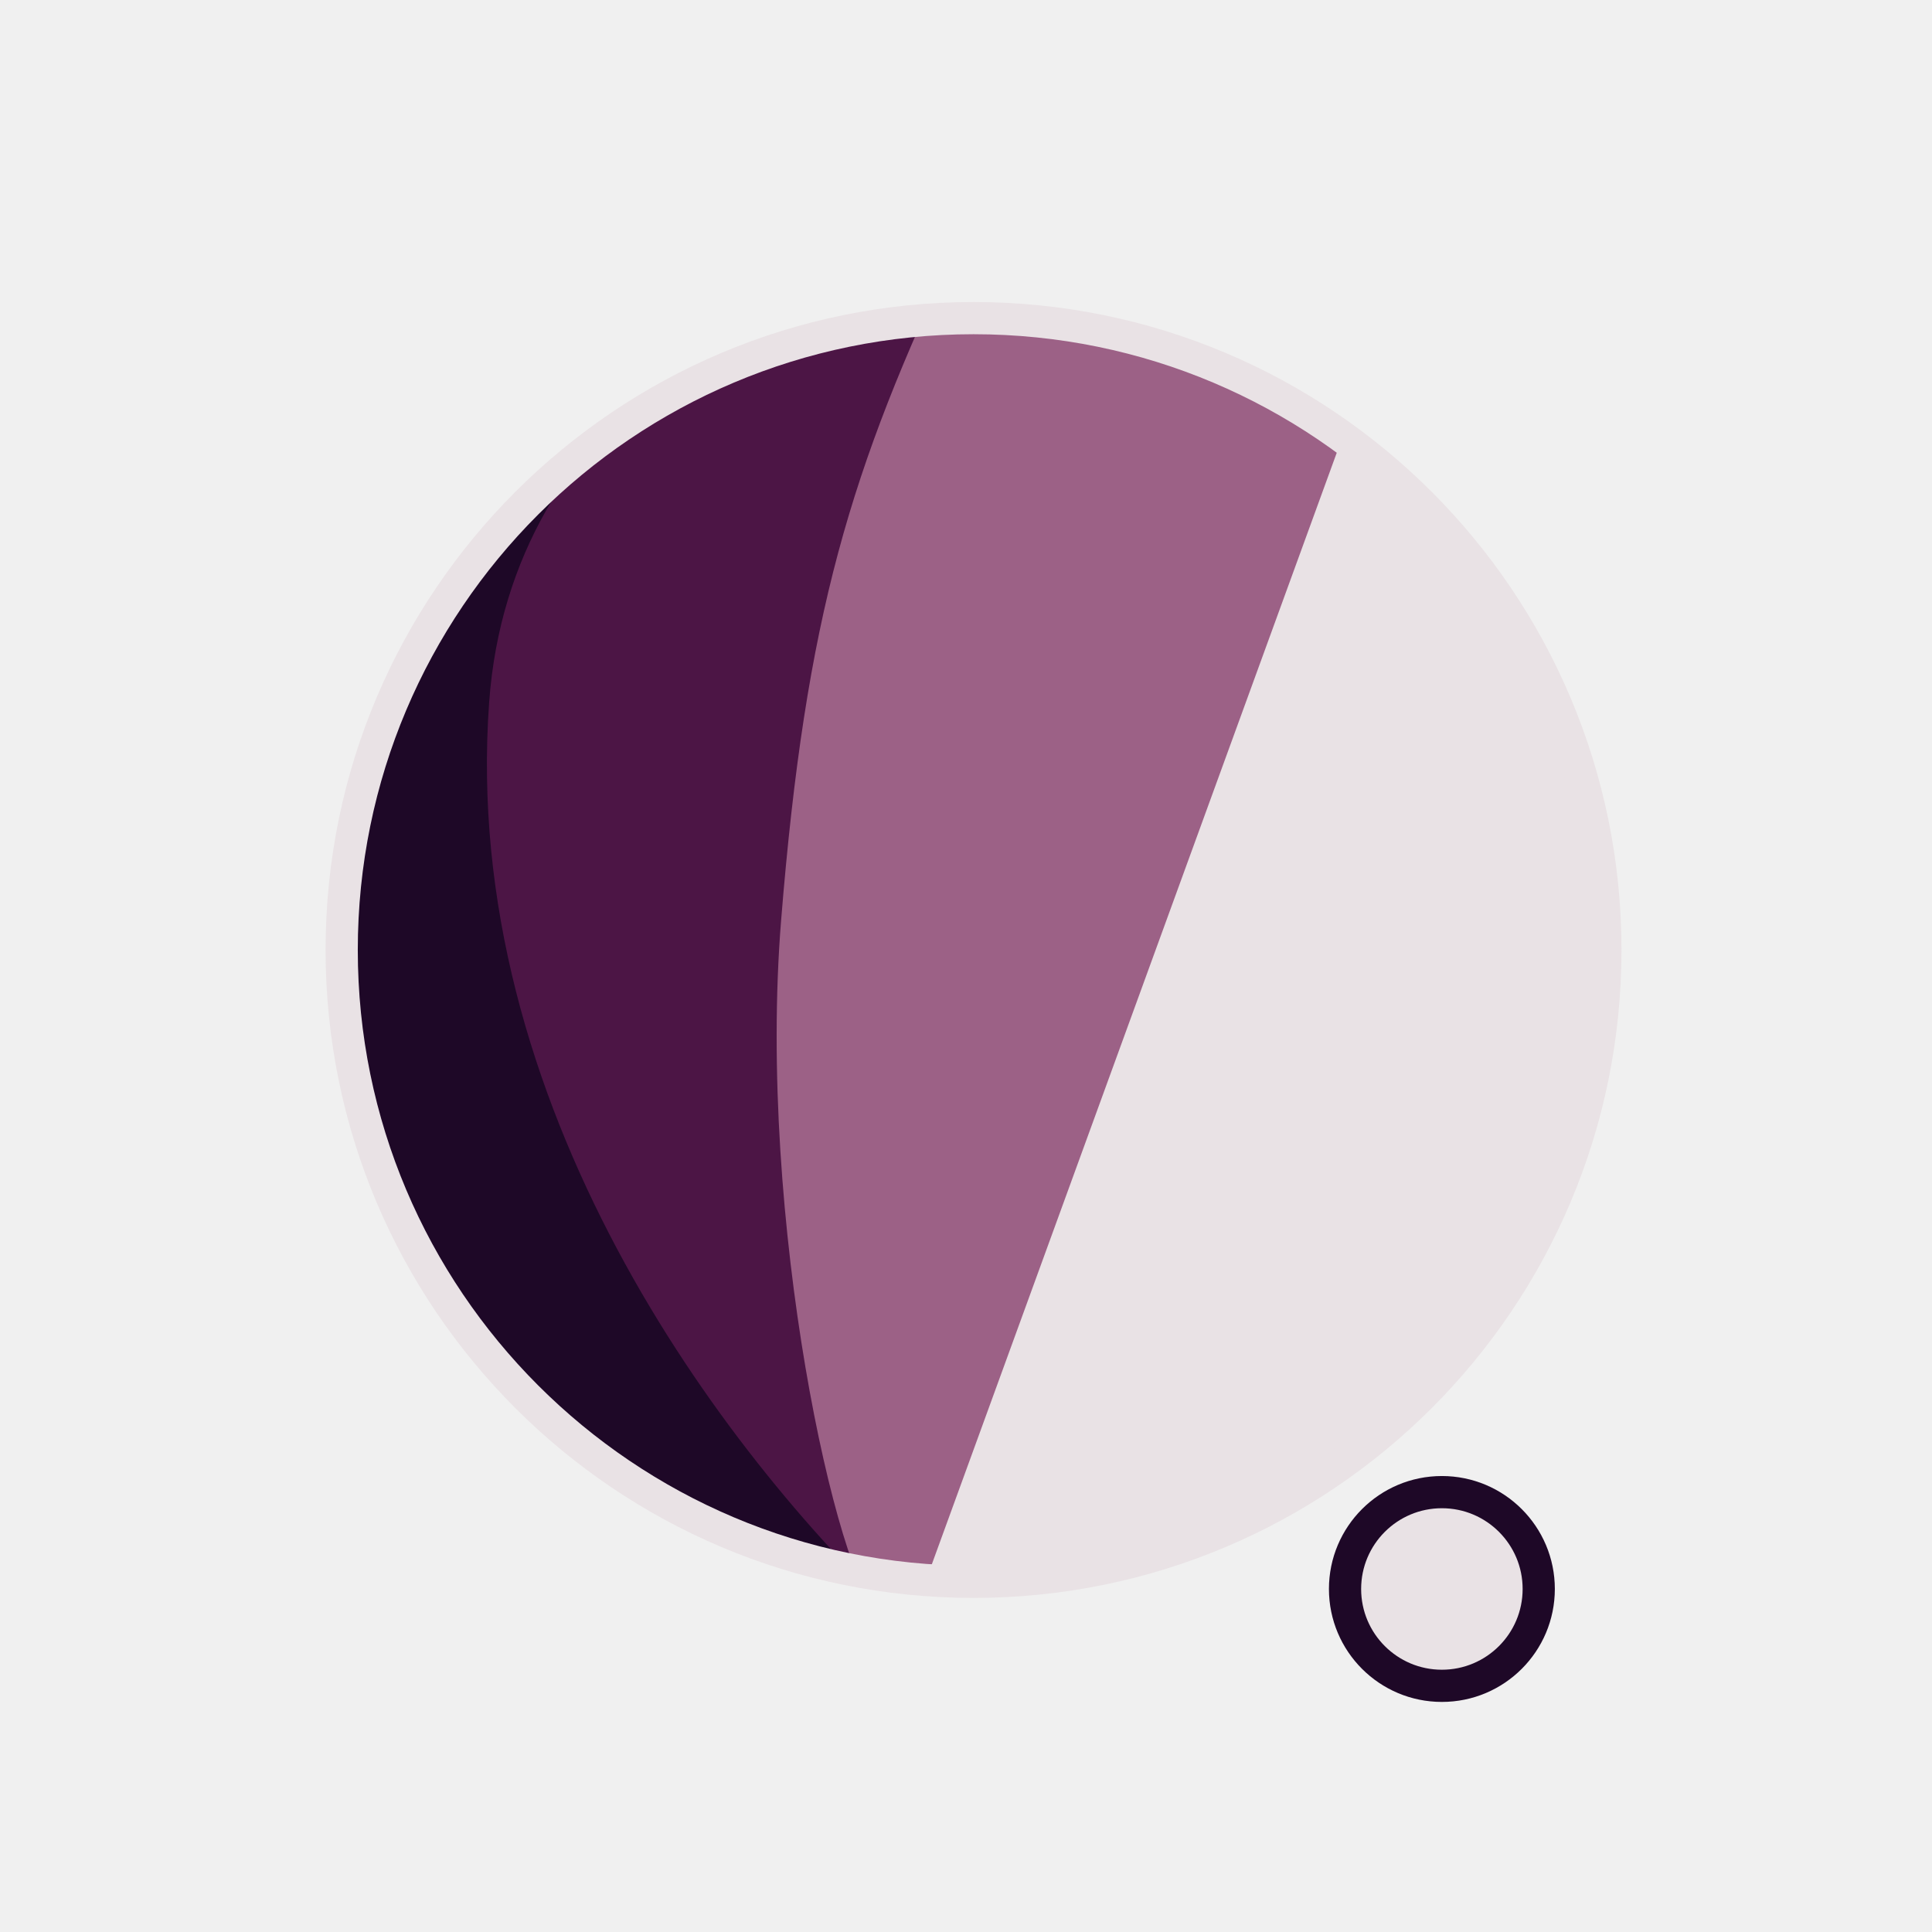
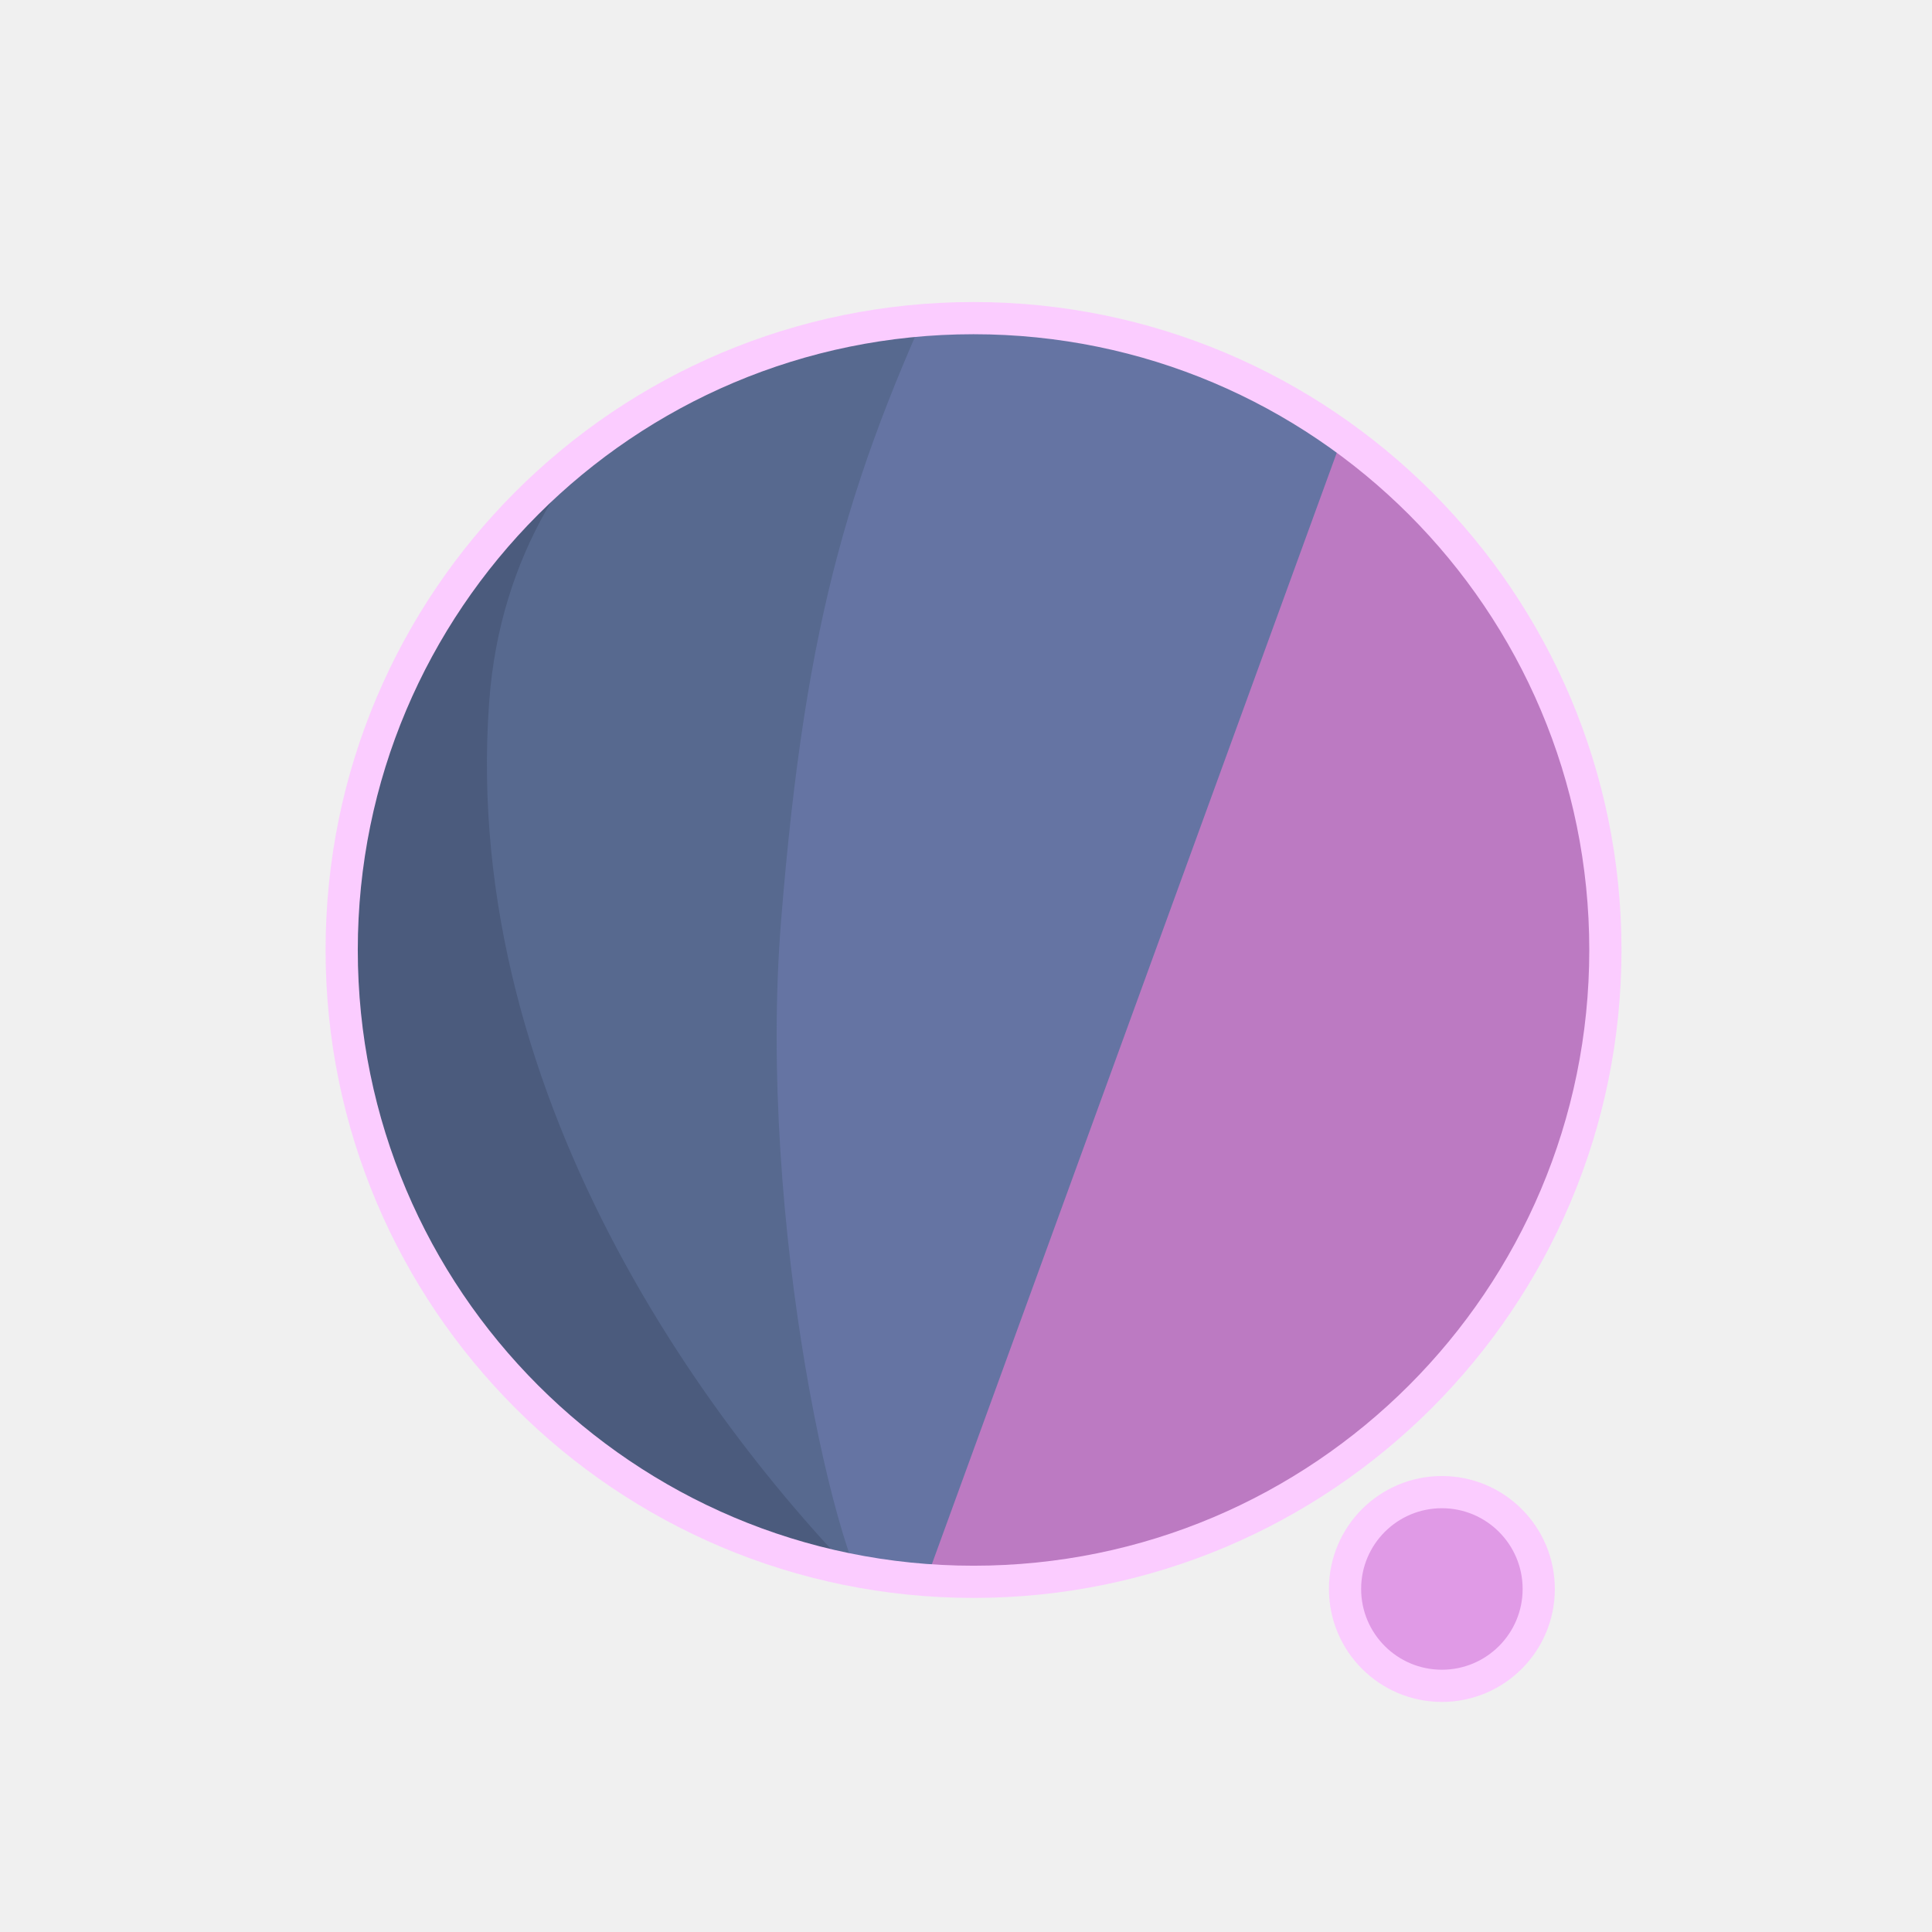
<svg xmlns="http://www.w3.org/2000/svg" width="300" height="300" viewBox="0 0 79.375 79.375" version="1.1" id="svg1">
  <defs id="defs1">
    <filter id="mask-powermask-path-effect5_inverse" style="color-interpolation-filters:sRGB" height="100" width="100" x="-50" y="-50">
      <feColorMatrix id="mask-powermask-path-effect5_primitive1" values="1" type="saturate" result="fbSourceGraphic" />
      <feColorMatrix id="mask-powermask-path-effect5_primitive2" values="-1 0 0 0 1 0 -1 0 0 1 0 0 -1 0 1 0 0 0 1 0 " in="fbSourceGraphic" />
    </filter>
    <clipPath clipPathUnits="userSpaceOnUse" id="clipPath1">
      <circle style="display:inline;fill:#000000;fill-opacity:1;stroke:none;stroke-width:0.214" id="circle3" cx="44.886" cy="38.249" r="22.842" />
    </clipPath>
    <clipPath clipPathUnits="userSpaceOnUse" id="clipPath3">
      <circle style="display:inline;opacity:1;fill:#000000;fill-opacity:1;stroke:none;stroke-width:2.646;stroke-dasharray:none;stroke-opacity:1" id="circle4" cx="39.235" cy="39.029" r="25.959" />
    </clipPath>
    <clipPath clipPathUnits="userSpaceOnUse" id="clipPath4">
      <circle style="display:inline;opacity:1;fill:#000000;fill-opacity:1;stroke:none;stroke-width:0.243" id="circle5" cx="39.997" cy="39.029" r="25.959" />
    </clipPath>
    <clipPath clipPathUnits="userSpaceOnUse" id="clipPath19">
      <g id="g20" style="display:inline">
        <circle style="display:inline;opacity:1;fill:#ffffff;fill-opacity:1;stroke:#000000;stroke-width:1.323;stroke-dasharray:none;stroke-opacity:1" id="circle20" cx="39.997" cy="39.029" r="25.959" />
        <path style="display:inline;fill:#ffffff;fill-opacity:1;stroke:none;stroke-width:1.323;stroke-linecap:round;stroke-linejoin:round;stroke-dasharray:none;stroke-opacity:1" d="M 40.972,71.749 65.107,9.074 51.262,8.513 29.654,71.374 Z" id="path20" />
      </g>
    </clipPath>
  </defs>
  <g id="layer1">
-     <circle style="display:inline;opacity:1;fill:#E9E2E5;fill-opacity:1;stroke:none;stroke-width:2.646;stroke-dasharray:none;stroke-opacity:1" id="path1" cx="39.997" cy="39.029" r="25.959" />
-     <circle style="display:inline;opacity:1;fill:#E9E2E5;fill-opacity:1;stroke:#1E0827;stroke-width:1.323;stroke-linecap:round;stroke-linejoin:round;stroke-dasharray:none;stroke-opacity:1" id="path23" cx="59.239" cy="65.282" r="3.979" />
-     <path style="display:inline;opacity:1;fill:#9C6186;fill-opacity:1;stroke:none;stroke-width:2.646;stroke-linecap:round;stroke-linejoin:round;stroke-dasharray:none;stroke-opacity:1" d="M 14.114,8.183 56.981,12.942 37.387,66.729 7.337,66.366 Z" id="path4" clip-path="url(#clipPath4)" />
-     <path style="display:inline;opacity:1;fill:#4C1545;fill-opacity:1;stroke:none;stroke-width:2.646;stroke-linecap:round;stroke-linejoin:round;stroke-dasharray:none;stroke-opacity:1" d="m 38.537,10.093 c -4.366,9.204 -6.195,15.177 -7.208,27.727 -0.992,12.295 2.307,27.137 4.048,28.492 L 8.159,69.099 11.655,10.117 Z" id="path8" clip-path="url(#clipPath3)" transform="translate(0.7619726)" />
-     <path style="display:inline;opacity:1;fill:#1E0827;fill-opacity:1;stroke:none;stroke-width:2.646;stroke-linecap:round;stroke-linejoin:round;stroke-dasharray:none;stroke-opacity:1" d="m 42.193,12.318 c -4.211,1.987 -14.039,6.189 -14.818,16.984 -1.049,14.531 8.417,27.086 14.901,33.188 l -22.177,3.33 -0.971,-51.47 z" id="path12" clip-path="url(#clipPath1)" transform="matrix(1.1365,0,0,1.1365,-11.01583,-4.44086)" />
-     <path style="display:inline;fill:none;stroke:#E9E2E5;stroke-width:5.292;stroke-linecap:round;stroke-linejoin:round;stroke-dasharray:none;stroke-opacity:1" d="M 56.155,14.893 37.161,67.307 c 0.345,-0.826 6.533,-17.661 9.644,-21.104 4.78,-5.292 13.008,-2.765 13.143,4.977 0.044,2.513 -1.431,15.998 -1.431,15.998" id="path2" clip-path="url(#clipPath19)" mask="none" />
-     <circle style="display:inline;opacity:1;fill:none;fill-opacity:1;stroke:#E9E2E5;stroke-width:1.323;stroke-dasharray:none;stroke-opacity:1" id="circle8" cx="39.997" cy="39.029" r="25.959" />
+     <circle style="display:inline;opacity:1;fill:#BC7AC2;fill-opacity:1;stroke:none;stroke-width:2.646;stroke-dasharray:none;stroke-opacity:1" id="path1" cx="39.997" cy="39.029" r="25.959" />
+     <circle style="display:inline;opacity:1;fill:#E09AE6;fill-opacity:1;stroke:#FBCCFF;stroke-width:1.323;stroke-linecap:round;stroke-linejoin:round;stroke-dasharray:none;stroke-opacity:1" id="path23" cx="59.239" cy="65.282" r="3.979" />
+     <path style="display:inline;opacity:1;fill:#6574A3;fill-opacity:1;stroke:none;stroke-width:2.646;stroke-linecap:round;stroke-linejoin:round;stroke-dasharray:none;stroke-opacity:1" d="M 14.114,8.183 56.981,12.942 37.387,66.729 7.337,66.366 Z" id="path4" clip-path="url(#clipPath4)" />
+     <path style="display:inline;opacity:1;fill:#57698F;fill-opacity:1;stroke:none;stroke-width:2.646;stroke-linecap:round;stroke-linejoin:round;stroke-dasharray:none;stroke-opacity:1" d="m 38.537,10.093 c -4.366,9.204 -6.195,15.177 -7.208,27.727 -0.992,12.295 2.307,27.137 4.048,28.492 L 8.159,69.099 11.655,10.117 Z" id="path8" clip-path="url(#clipPath3)" transform="translate(0.7619726)" />
+     <path style="display:inline;opacity:1;fill:#4B5B7D;fill-opacity:1;stroke:none;stroke-width:2.646;stroke-linecap:round;stroke-linejoin:round;stroke-dasharray:none;stroke-opacity:1" d="m 42.193,12.318 c -4.211,1.987 -14.039,6.189 -14.818,16.984 -1.049,14.531 8.417,27.086 14.901,33.188 l -22.177,3.33 -0.971,-51.47 z" id="path12" clip-path="url(#clipPath1)" transform="matrix(1.1365,0,0,1.1365,-11.01583,-4.44086)" />
+     <path style="display:inline;fill:none;stroke:#ffffff;stroke-width:5.292;stroke-linecap:round;stroke-linejoin:round;stroke-dasharray:none;stroke-opacity:1" d="M 56.155,14.893 37.161,67.307 c 0.345,-0.826 6.533,-17.661 9.644,-21.104 4.78,-5.292 13.008,-2.765 13.143,4.977 0.044,2.513 -1.431,15.998 -1.431,15.998" id="path2" clip-path="url(#clipPath19)" mask="none" />
+     <circle style="display:inline;opacity:1;fill:none;fill-opacity:0;stroke:#FBCCFF;stroke-width:1.323;stroke-dasharray:none;stroke-opacity:1" id="circle8" cx="39.997" cy="39.029" r="25.959" />
  </g>
</svg>
